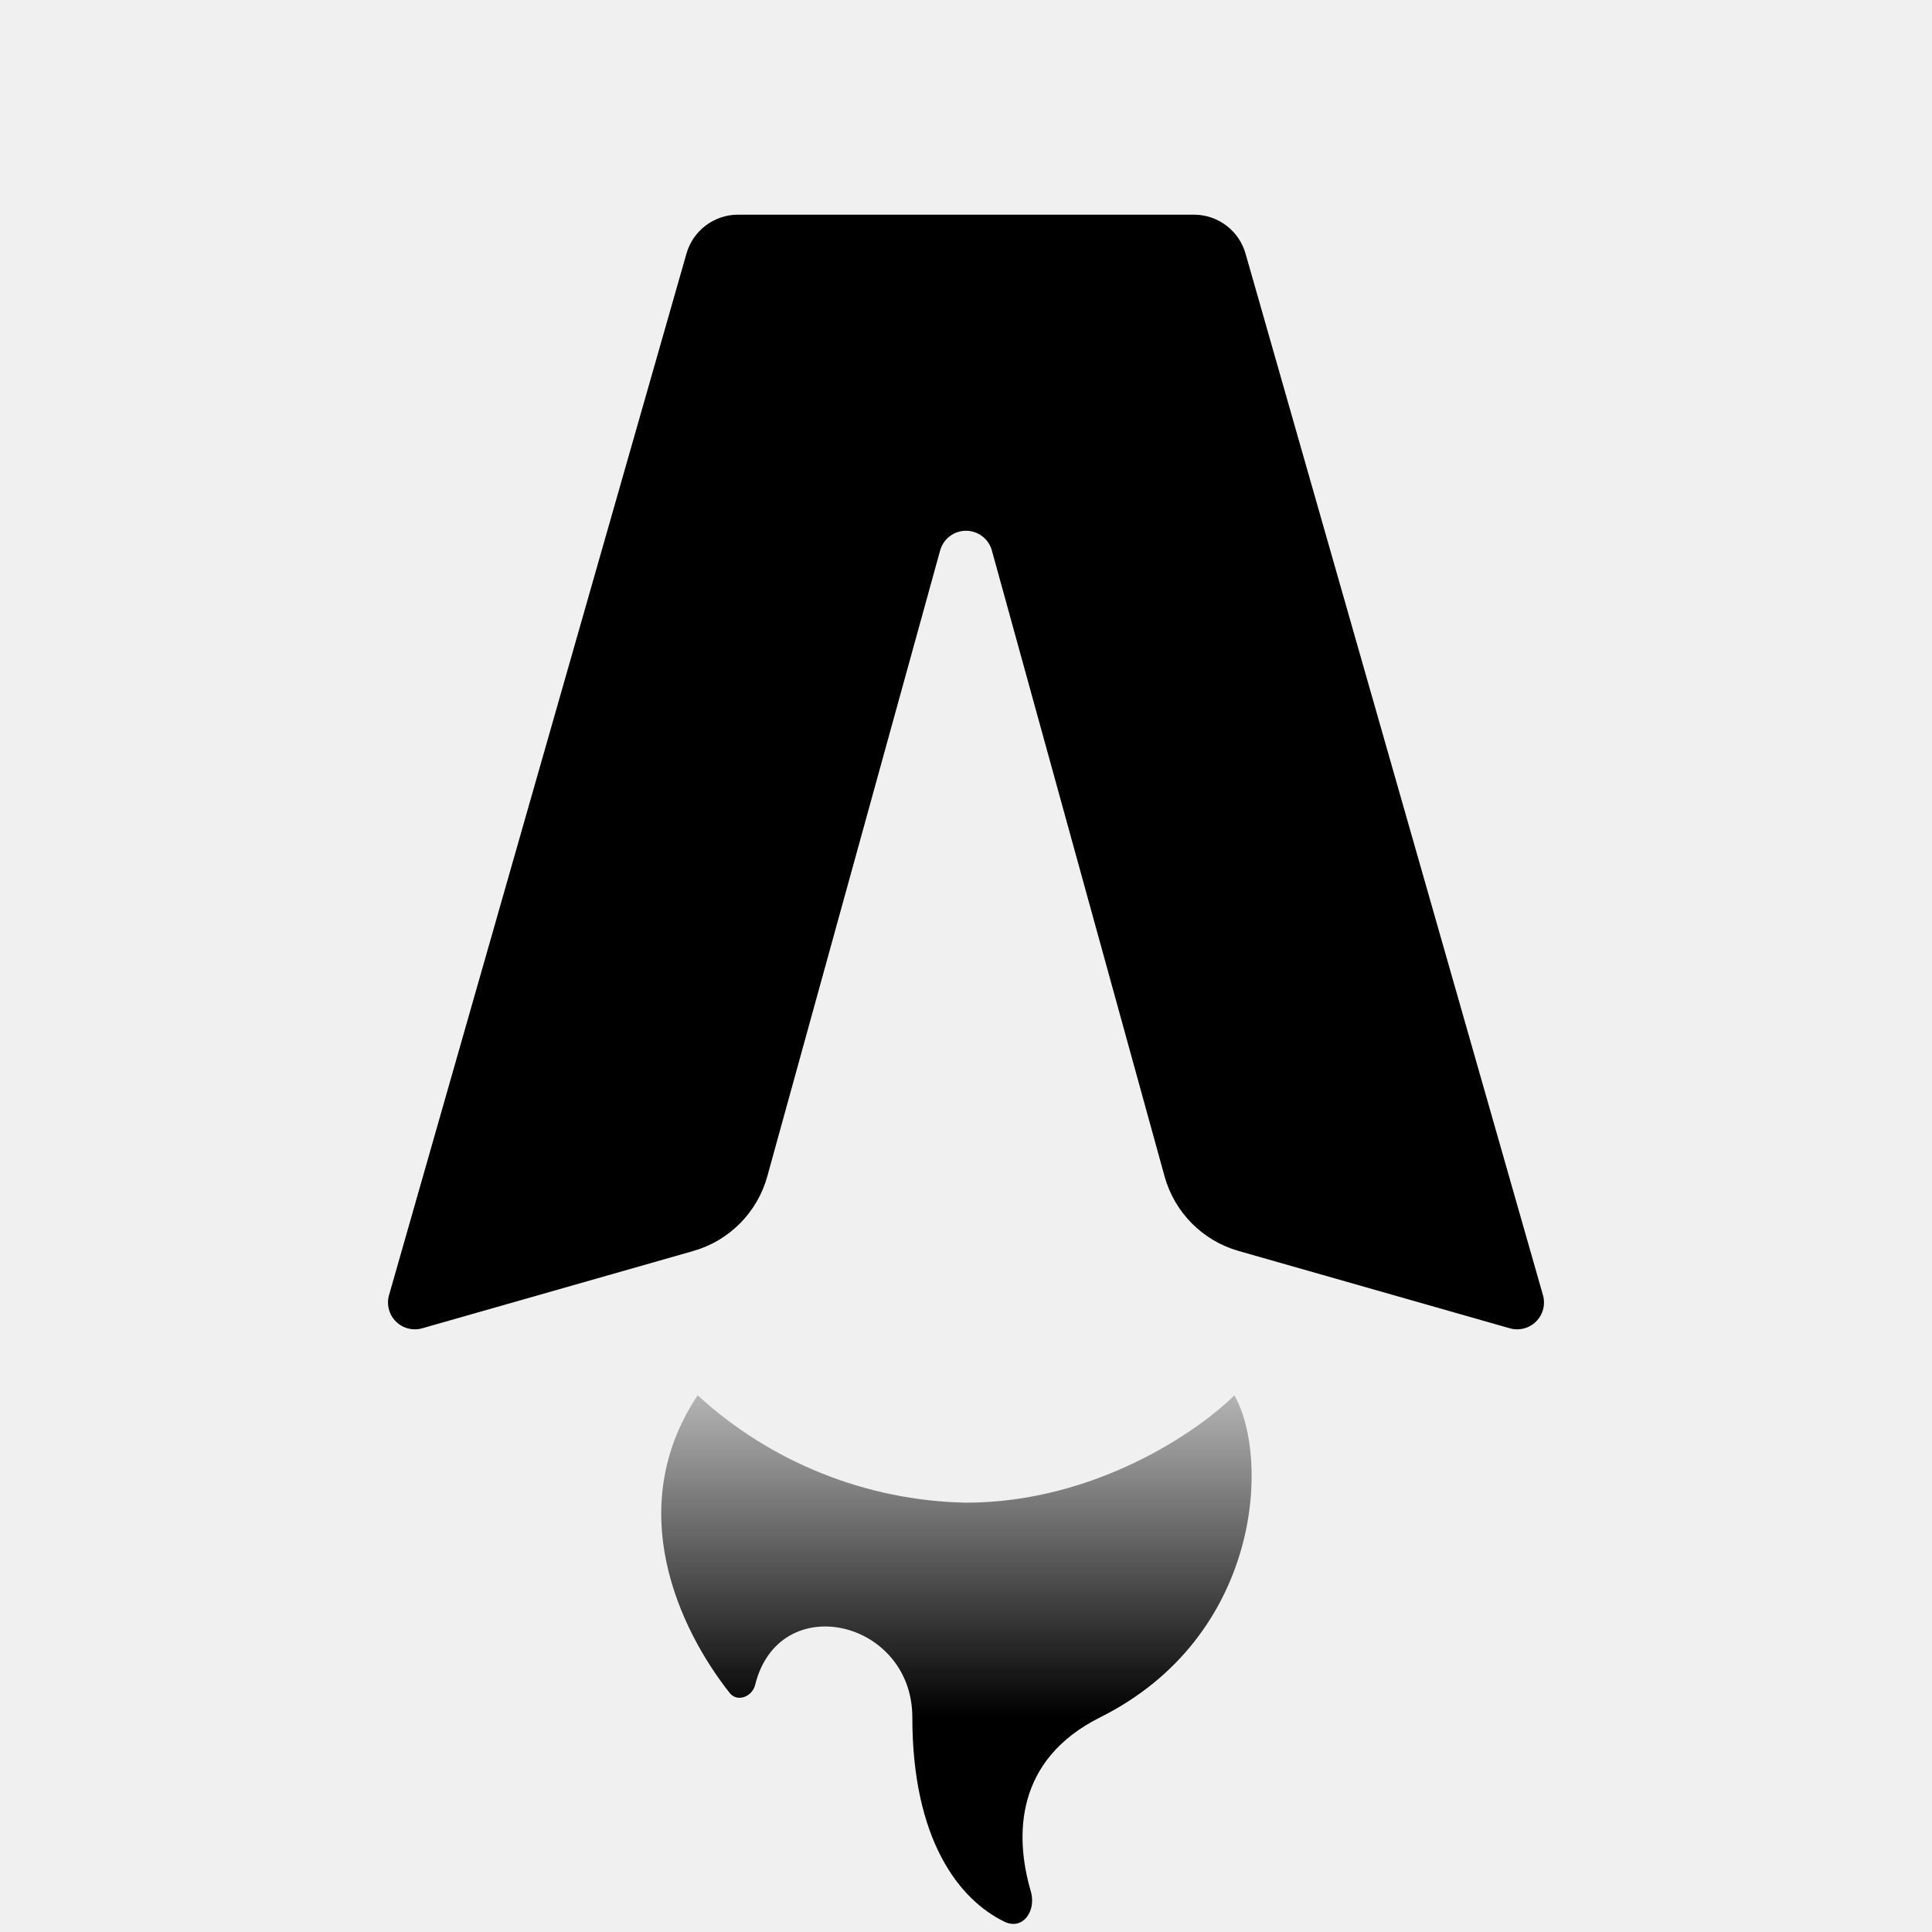
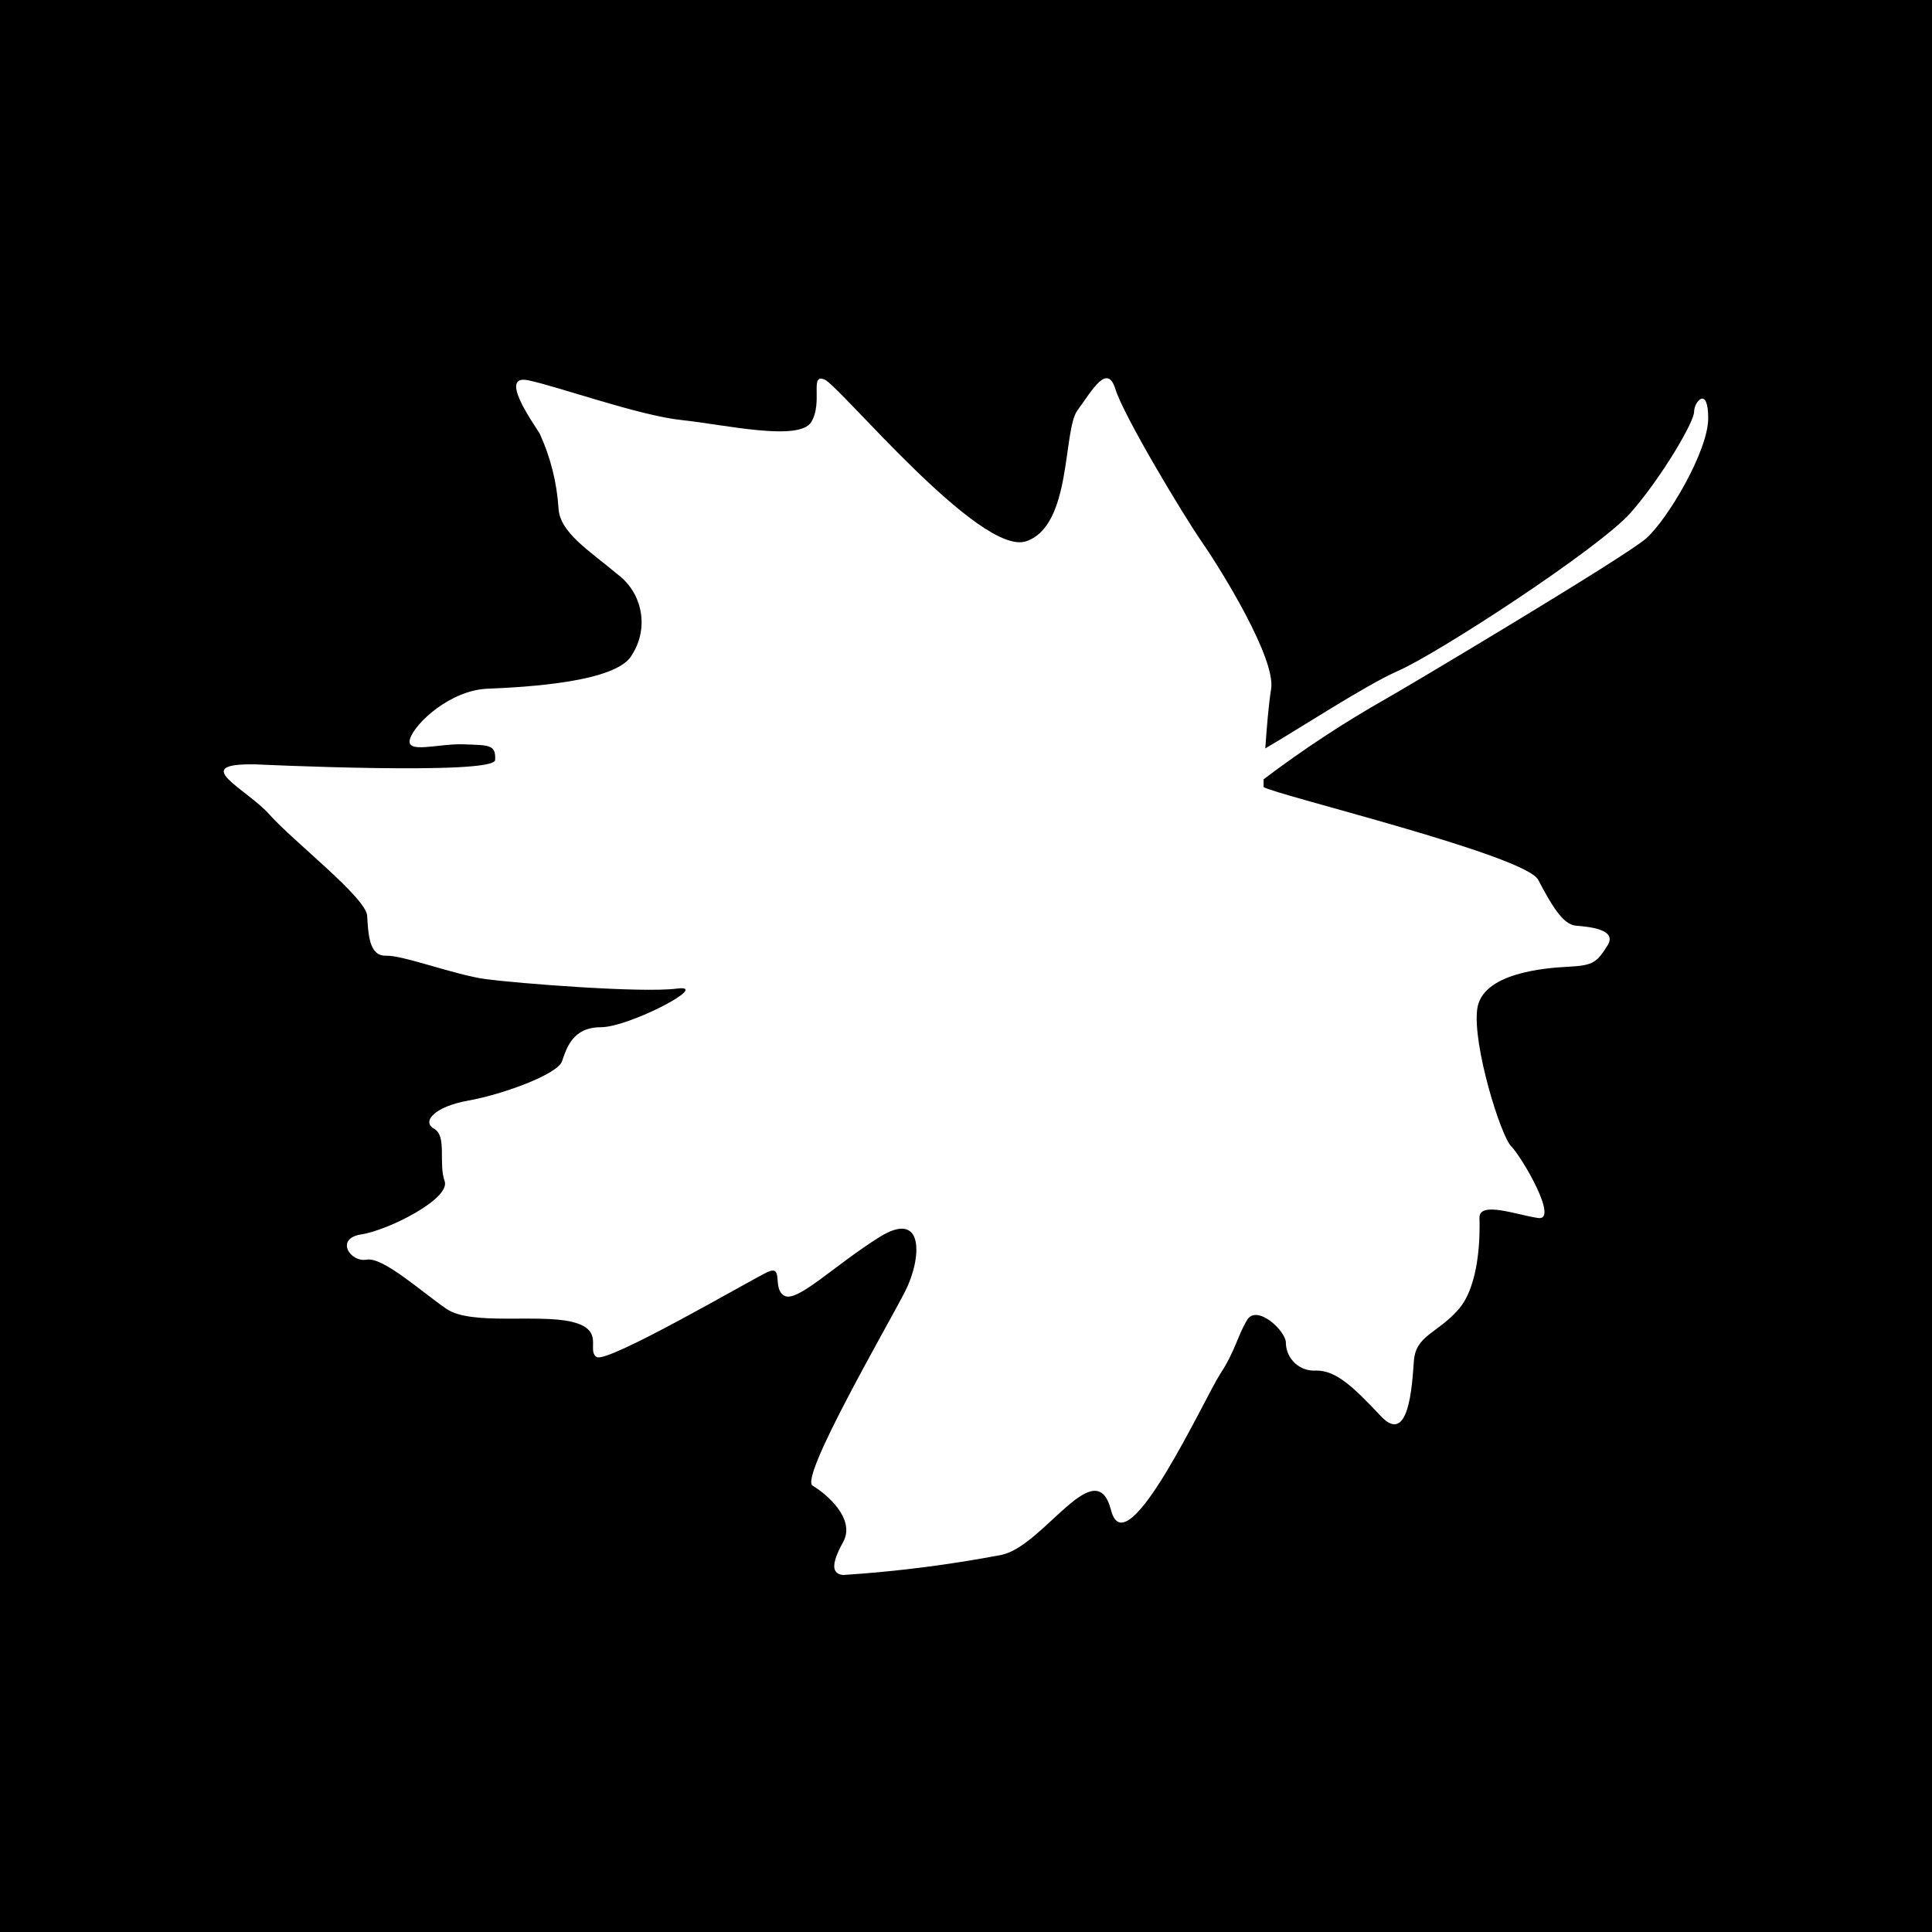
- <svg xmlns="http://www.w3.org/2000/svg" fill="none" viewBox="0 0 36 36">
-   <path fill="#000" d="M22.25 4h-8.5a1 1 0 0 0-.96.73l-5.54 19.4a.5.5 0 0 0 .62.62l5.05-1.44a2 2 0 0 0 1.38-1.4l3.22-11.66a.5.5 0 0 1 .96 0l3.22 11.67a2 2 0 0 0 1.38 1.39l5.05 1.44a.5.5 0 0 0 .62-.62l-5.54-19.4a1 1 0 0 0-.96-.73Z" />
-   <path fill="url(#gradient)" d="M18 28a7.63 7.63 0 0 1-5-2c-1.4 2.1-.35 4.35.6 5.55.14.17.41.07.47-.15.44-1.8 2.93-1.22 2.93.6 0 2.28.87 3.4 1.72 3.81.34.16.59-.2.49-.56-.31-1.05-.29-2.46 1.29-3.25 3-1.5 3.17-4.83 2.5-6-.67.67-2.6 2-5 2Z" />
+ <svg xmlns="http://www.w3.org/2000/svg" viewBox="0 0 136.92 136.92">
  <defs>
-     <linearGradient id="gradient" x1="16" x2="16" y1="32" y2="24" gradientUnits="userSpaceOnUse">
-       <stop stop-color="#000" />
-       <stop offset="1" stop-color="#000" stop-opacity="0" />
-     </linearGradient>
+     <style>.cls-1{fill:#fff;}</style>
  </defs>
-   <style>
-     @media (prefers-color-scheme:dark){:root{filter:invert(100%)}}
-   </style>
+   <g id="Layer_2" data-name="Layer 2">
+     <g id="Layer_1-2" data-name="Layer 1">
+       <rect width="136.92" height="136.92" />
+       <path class="cls-1" d="M19.12,57.75c1.66,1.87,6.82,5.86,6.9,7.15s.13,2.87,1.34,2.83,4.9,1.37,7.06,1.66,11.07,1,13.56.67-3.41,2.74-5.4,2.74-2.42,1.46-2.75,2.41S35.55,77.58,33.18,78,29.85,79.49,30.77,80s.29,2.45.74,3.7-4,3.49-5.9,3.78-.79,2,.37,1.79,3.91,2.29,5.66,3.49,6.53.34,8.9.92,1,2,1.74,2.49,10.82-5.4,12.07-6,.33,1.16,1.24,1.66,3.54-2.16,6.74-4.16,3,1.5,1.83,3.82-7.53,13.23-6.57,13.8,3.08,2.34,2.16,4-.75,2.25,0,2.33A92.14,92.14,0,0,0,71,110.19c3-.67,6.66-7.36,7.74-3.16s6.65-8,7.73-9.65,1.21-2.66,1.91-3.83,2.83.83,2.75,1.67a2,2,0,0,0,2.16,1.91c1.41,0,2.62,1.16,4.58,3.24s2.2-2.08,2.33-3.91,1.66-1.95,3.16-3.66,1.53-5.24,1.49-6.48,2.67-.21,4.16,0-1.16-4.33-1.91-5.08-2.75-7.19-2.41-9.73,4.7-2.91,6.49-3,2-.34,2.74-1.5-1.33-1.33-2.25-1.41-1.74-1.5-2.66-3.25-18.55-6-19.46-6.57c0,0,0-.2,0-.55a78.78,78.78,0,0,1,8.73-5.74c1-.55,16.88-10,18.39-11.34s4.39-6.18,4.39-8.51-1-1.19-1-.46-2.28,4.62-4.48,7.14S101.8,46.39,99,47.58c-2.24,1-6.93,4.06-9.33,5.46.1-1.44.24-3.14.41-4.19.37-2.13-3.48-8.38-4.87-10.39s-5.58-9-6.16-10.88-1.64.07-2.69,1.5-.38,8.19-3.64,9.28-13.19-11-14.28-11.46-.1,1.58-.94,3-6.15.19-9.19-.13-8.79-2.39-10.88-2.82.26,2.89.81,3.76A15,15,0,0,1,39.58,36c.08,1.74,2.16,3,4.17,4.69a4.24,4.24,0,0,1,1.06,5.68c-1,2-7.67,2.33-10.28,2.44s-5.13,2.44-5.47,3.55,2,.32,3.8.39,2.29,0,2.23,1.11-17,.31-17,.31C13.3,54.09,17.46,55.87,19.12,57.75Z" />
+     </g>
+   </g>
</svg>
